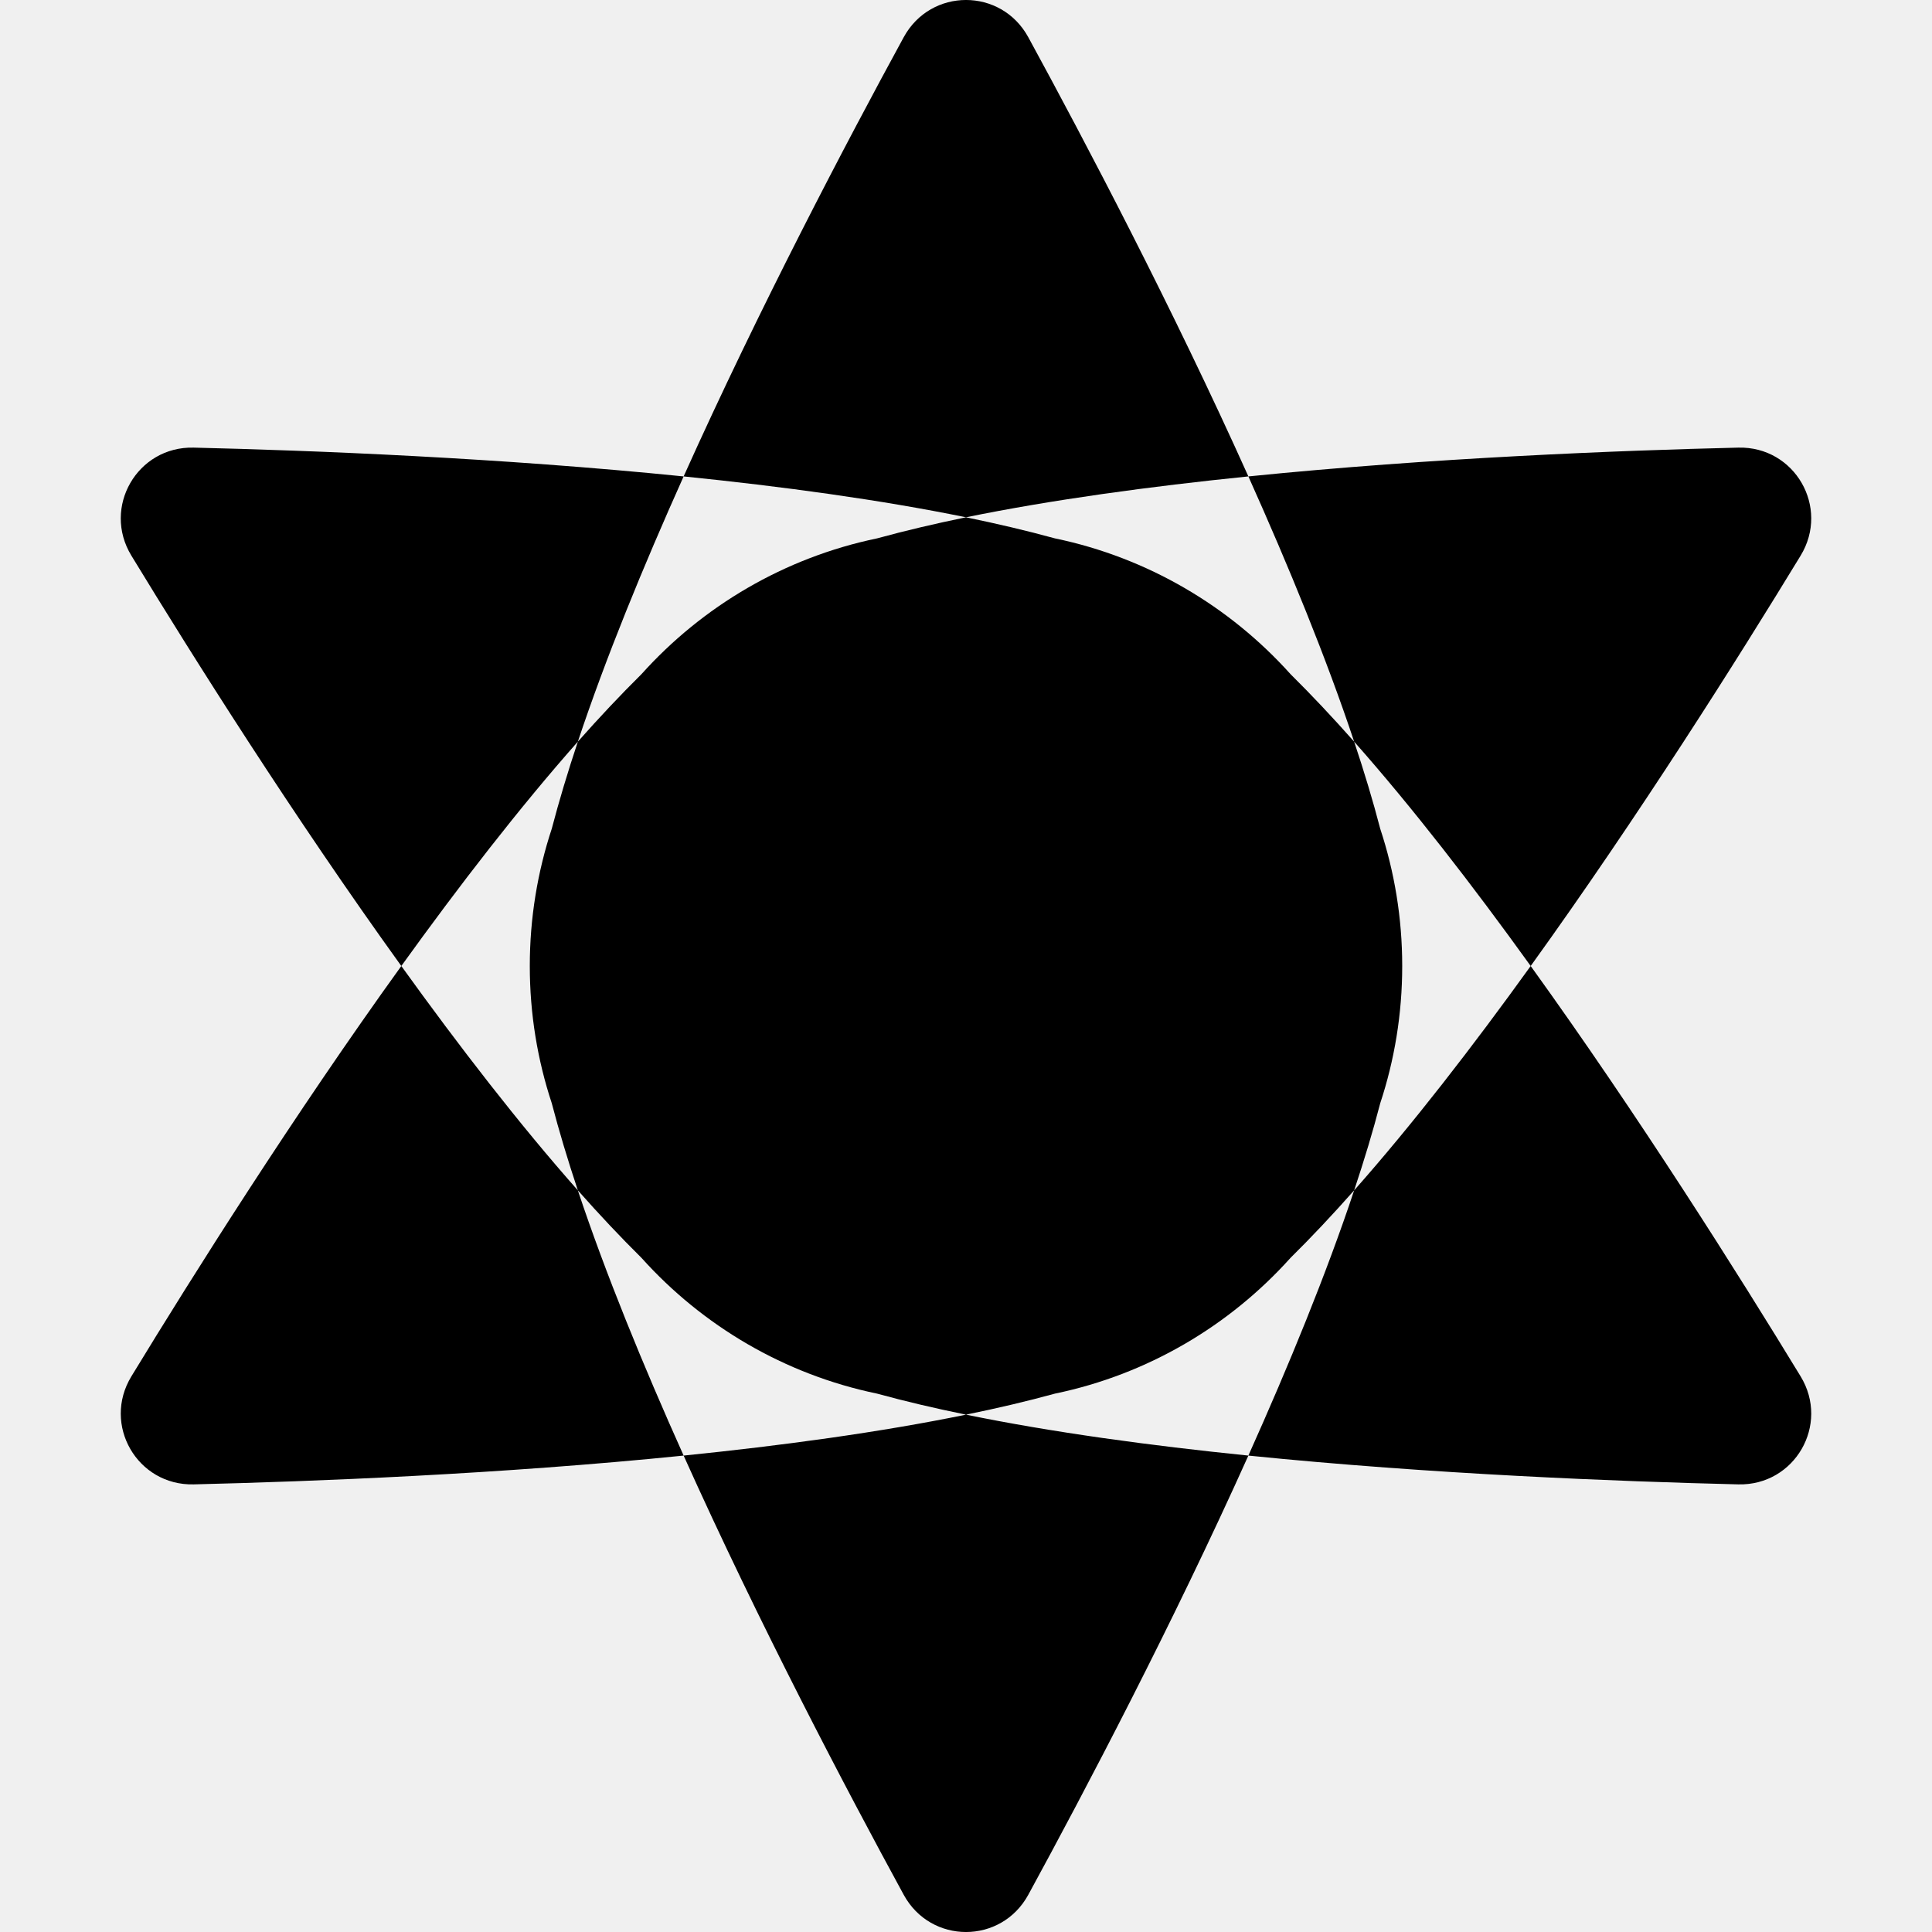
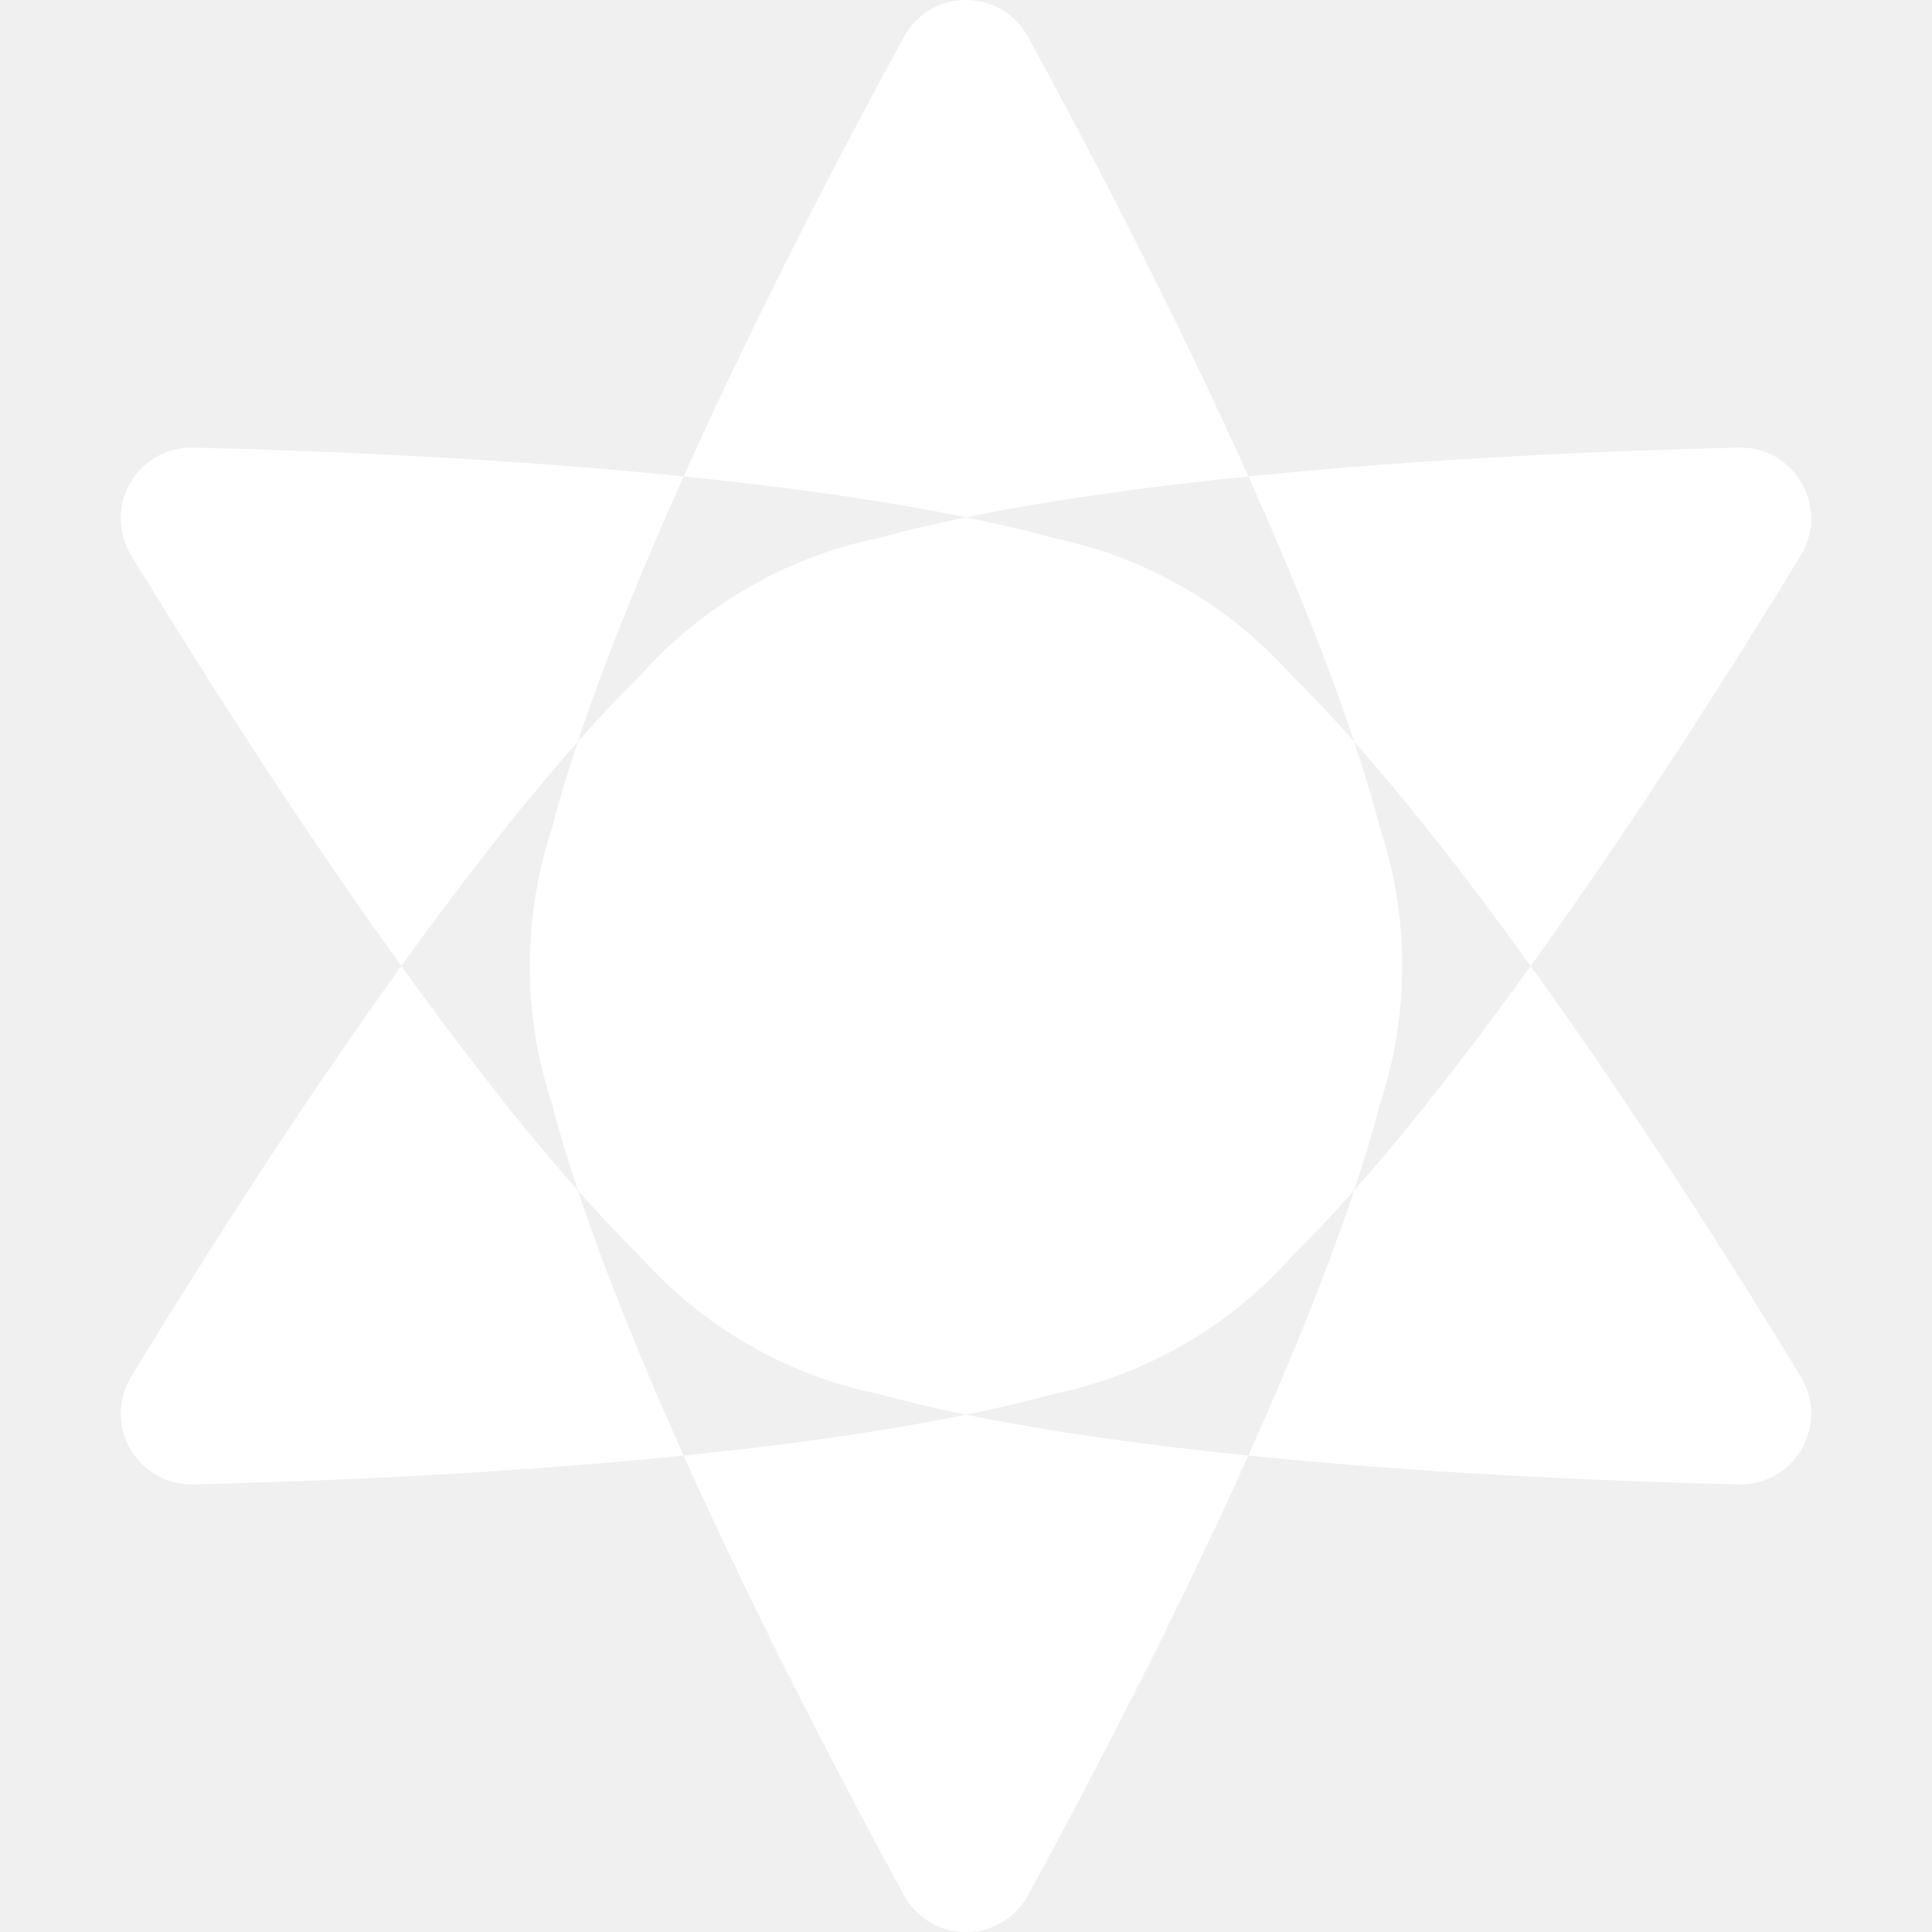
<svg xmlns="http://www.w3.org/2000/svg" width="32" height="32" viewBox="0 0 32 32" fill="none">
-   <path d="M14.968 0.617C15.417 -0.206 16.583 -0.206 17.032 0.617C17.979 2.354 19.422 5.098 20.677 7.891C19.043 8.057 17.424 8.277 16 8.568C14.576 8.277 12.957 8.057 11.323 7.891C12.578 5.098 14.021 2.354 14.968 0.617Z" fill="black" />
-   <path fill-rule="evenodd" clip-rule="evenodd" d="M9.571 12.284C10.03 10.904 10.65 9.391 11.323 7.891C8.28 7.583 5.185 7.461 3.208 7.414C2.272 7.391 1.689 8.403 2.176 9.203C3.205 10.893 4.858 13.516 6.647 16C4.858 18.484 3.205 21.107 2.176 22.797C1.689 23.597 2.272 24.608 3.208 24.586C5.185 24.538 8.28 24.418 11.323 24.109C12.578 26.902 14.021 29.646 14.968 31.383C15.417 32.206 16.583 32.206 17.032 31.383C17.979 29.646 19.422 26.902 20.677 24.109C23.721 24.418 26.816 24.538 28.792 24.586C29.728 24.608 30.311 23.597 29.824 22.797C28.795 21.107 27.142 18.484 25.353 16C27.142 13.516 28.795 10.893 29.824 9.203C30.311 8.403 29.728 7.391 28.792 7.414C26.816 7.461 23.721 7.583 20.677 7.891C21.35 9.391 21.97 10.904 22.429 12.284C22.072 11.881 21.719 11.506 21.376 11.167C20.366 10.042 19.008 9.236 17.472 8.917C17.013 8.791 16.52 8.675 16 8.568C15.48 8.675 14.987 8.791 14.528 8.917C12.992 9.236 11.634 10.042 10.624 11.167C10.281 11.506 9.928 11.881 9.571 12.284ZM9.139 13.726C9.259 13.268 9.404 12.785 9.571 12.284C8.607 13.373 7.607 14.666 6.647 16C7.607 17.334 8.607 18.628 9.571 19.716C10.03 21.096 10.65 22.609 11.323 24.109C12.957 23.943 14.576 23.723 16 23.431C17.424 23.723 19.043 23.943 20.677 24.109C21.35 22.609 21.97 21.096 22.429 19.716C23.393 18.627 24.393 17.334 25.353 16C24.393 14.666 23.393 13.373 22.429 12.284C22.596 12.785 22.742 13.268 22.861 13.727C23.097 14.441 23.225 15.205 23.225 15.998C23.225 15.999 23.225 15.999 23.225 16C23.225 16.001 23.225 16.001 23.225 16.002C23.225 16.795 23.097 17.559 22.861 18.273C22.742 18.732 22.596 19.215 22.429 19.716C22.072 20.119 21.72 20.494 21.376 20.833C20.366 21.958 19.008 22.765 17.472 23.083C17.013 23.209 16.52 23.325 16 23.431C15.48 23.325 14.987 23.209 14.528 23.083C12.992 22.765 11.634 21.958 10.624 20.833C10.281 20.494 9.928 20.119 9.571 19.716C9.404 19.215 9.259 18.732 9.139 18.273C8.903 17.559 8.775 16.794 8.775 16C8.775 15.206 8.903 14.441 9.139 13.726Z" fill="black" />
+   <path d="M14.968 0.617C15.417 -0.206 16.583 -0.206 17.032 0.617C17.979 2.354 19.422 5.098 20.677 7.891C19.043 8.057 17.424 8.277 16 8.568C14.576 8.277 12.957 8.057 11.323 7.891C12.578 5.098 14.021 2.354 14.968 0.617Z" fill="white" />
+   <path fill-rule="evenodd" clip-rule="evenodd" d="M9.571 12.284C10.03 10.904 10.65 9.391 11.323 7.891C8.28 7.583 5.185 7.461 3.208 7.414C2.272 7.391 1.689 8.403 2.176 9.203C3.205 10.893 4.858 13.516 6.647 16C4.858 18.484 3.205 21.107 2.176 22.797C1.689 23.597 2.272 24.608 3.208 24.586C5.185 24.538 8.28 24.418 11.323 24.109C12.578 26.902 14.021 29.646 14.968 31.383C15.417 32.206 16.583 32.206 17.032 31.383C17.979 29.646 19.422 26.902 20.677 24.109C23.721 24.418 26.816 24.538 28.792 24.586C29.728 24.608 30.311 23.597 29.824 22.797C28.795 21.107 27.142 18.484 25.353 16C27.142 13.516 28.795 10.893 29.824 9.203C30.311 8.403 29.728 7.391 28.792 7.414C26.816 7.461 23.721 7.583 20.677 7.891C21.35 9.391 21.97 10.904 22.429 12.284C22.072 11.881 21.719 11.506 21.376 11.167C20.366 10.042 19.008 9.236 17.472 8.917C17.013 8.791 16.52 8.675 16 8.568C15.48 8.675 14.987 8.791 14.528 8.917C12.992 9.236 11.634 10.042 10.624 11.167C10.281 11.506 9.928 11.881 9.571 12.284ZM9.139 13.726C9.259 13.268 9.404 12.785 9.571 12.284C8.607 13.373 7.607 14.666 6.647 16C7.607 17.334 8.607 18.628 9.571 19.716C10.03 21.096 10.65 22.609 11.323 24.109C12.957 23.943 14.576 23.723 16 23.431C17.424 23.723 19.043 23.943 20.677 24.109C21.35 22.609 21.97 21.096 22.429 19.716C23.393 18.627 24.393 17.334 25.353 16C24.393 14.666 23.393 13.373 22.429 12.284C22.596 12.785 22.742 13.268 22.861 13.727C23.097 14.441 23.225 15.205 23.225 15.998C23.225 15.999 23.225 15.999 23.225 16C23.225 16.001 23.225 16.001 23.225 16.002C23.225 16.795 23.097 17.559 22.861 18.273C22.742 18.732 22.596 19.215 22.429 19.716C22.072 20.119 21.72 20.494 21.376 20.833C20.366 21.958 19.008 22.765 17.472 23.083C17.013 23.209 16.52 23.325 16 23.431C15.48 23.325 14.987 23.209 14.528 23.083C12.992 22.765 11.634 21.958 10.624 20.833C10.281 20.494 9.928 20.119 9.571 19.716C9.404 19.215 9.259 18.732 9.139 18.273C8.903 17.559 8.775 16.794 8.775 16C8.775 15.206 8.903 14.441 9.139 13.726Z" fill="white" />
</svg>
